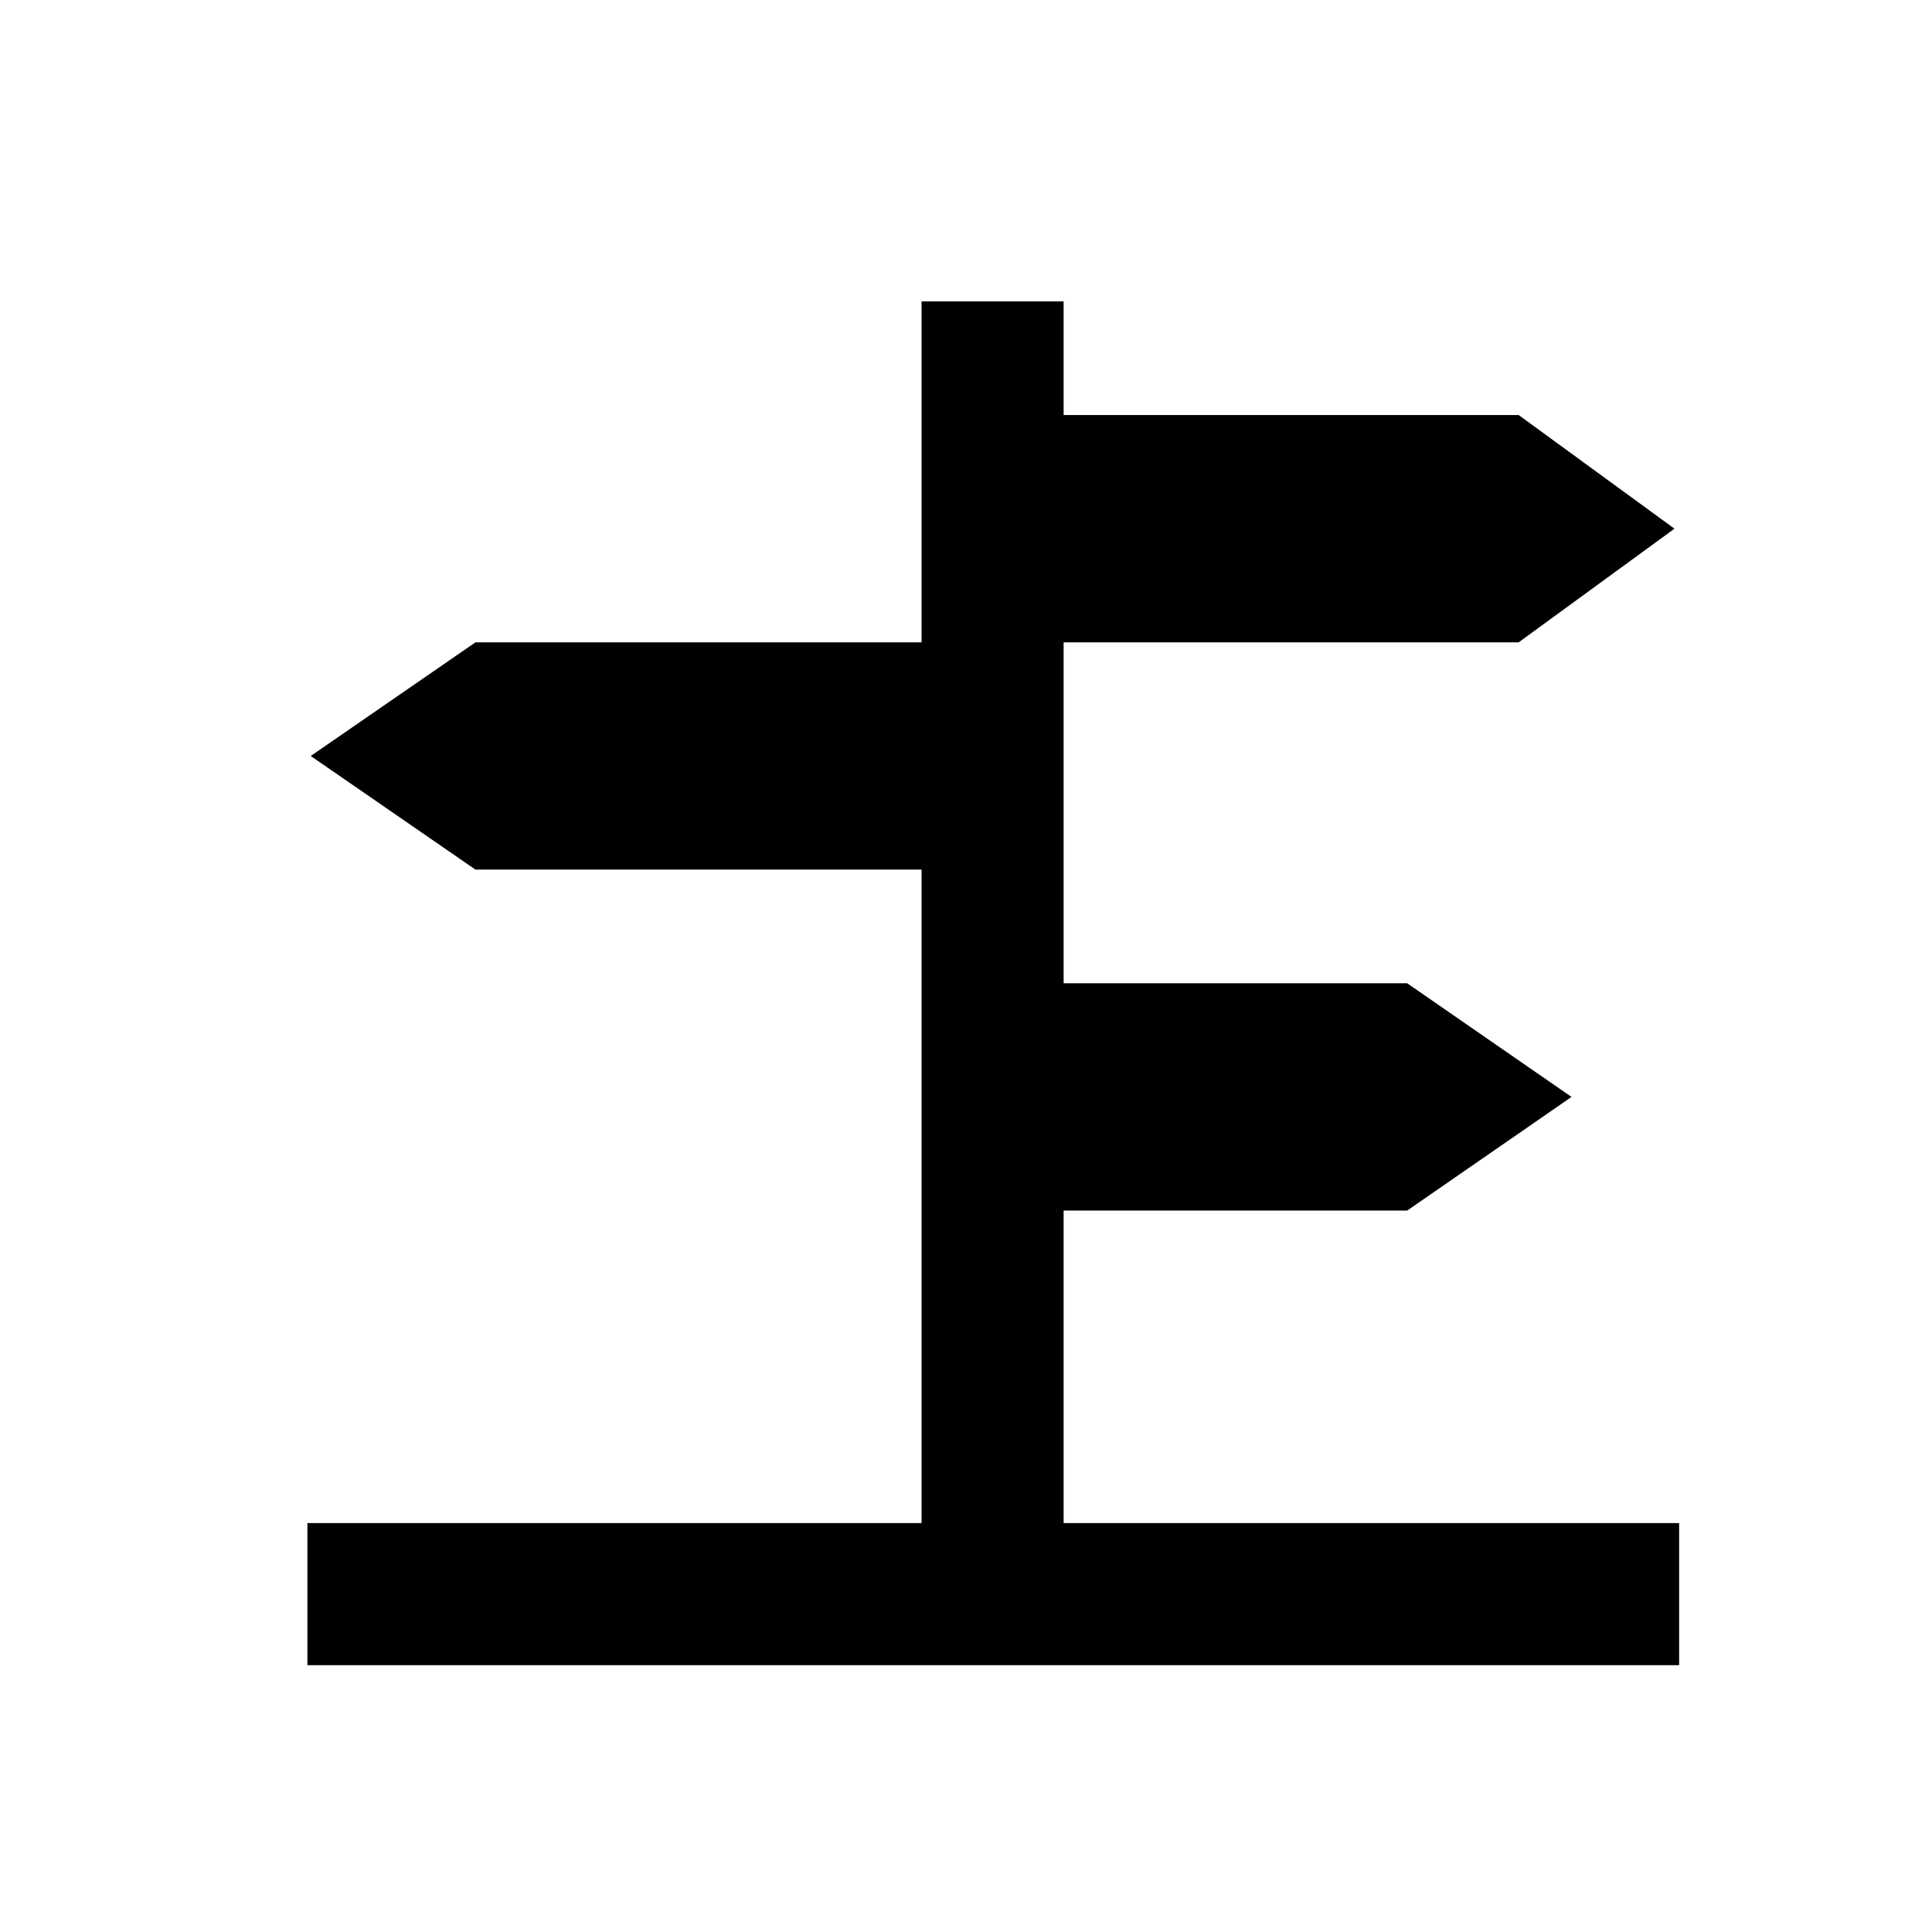
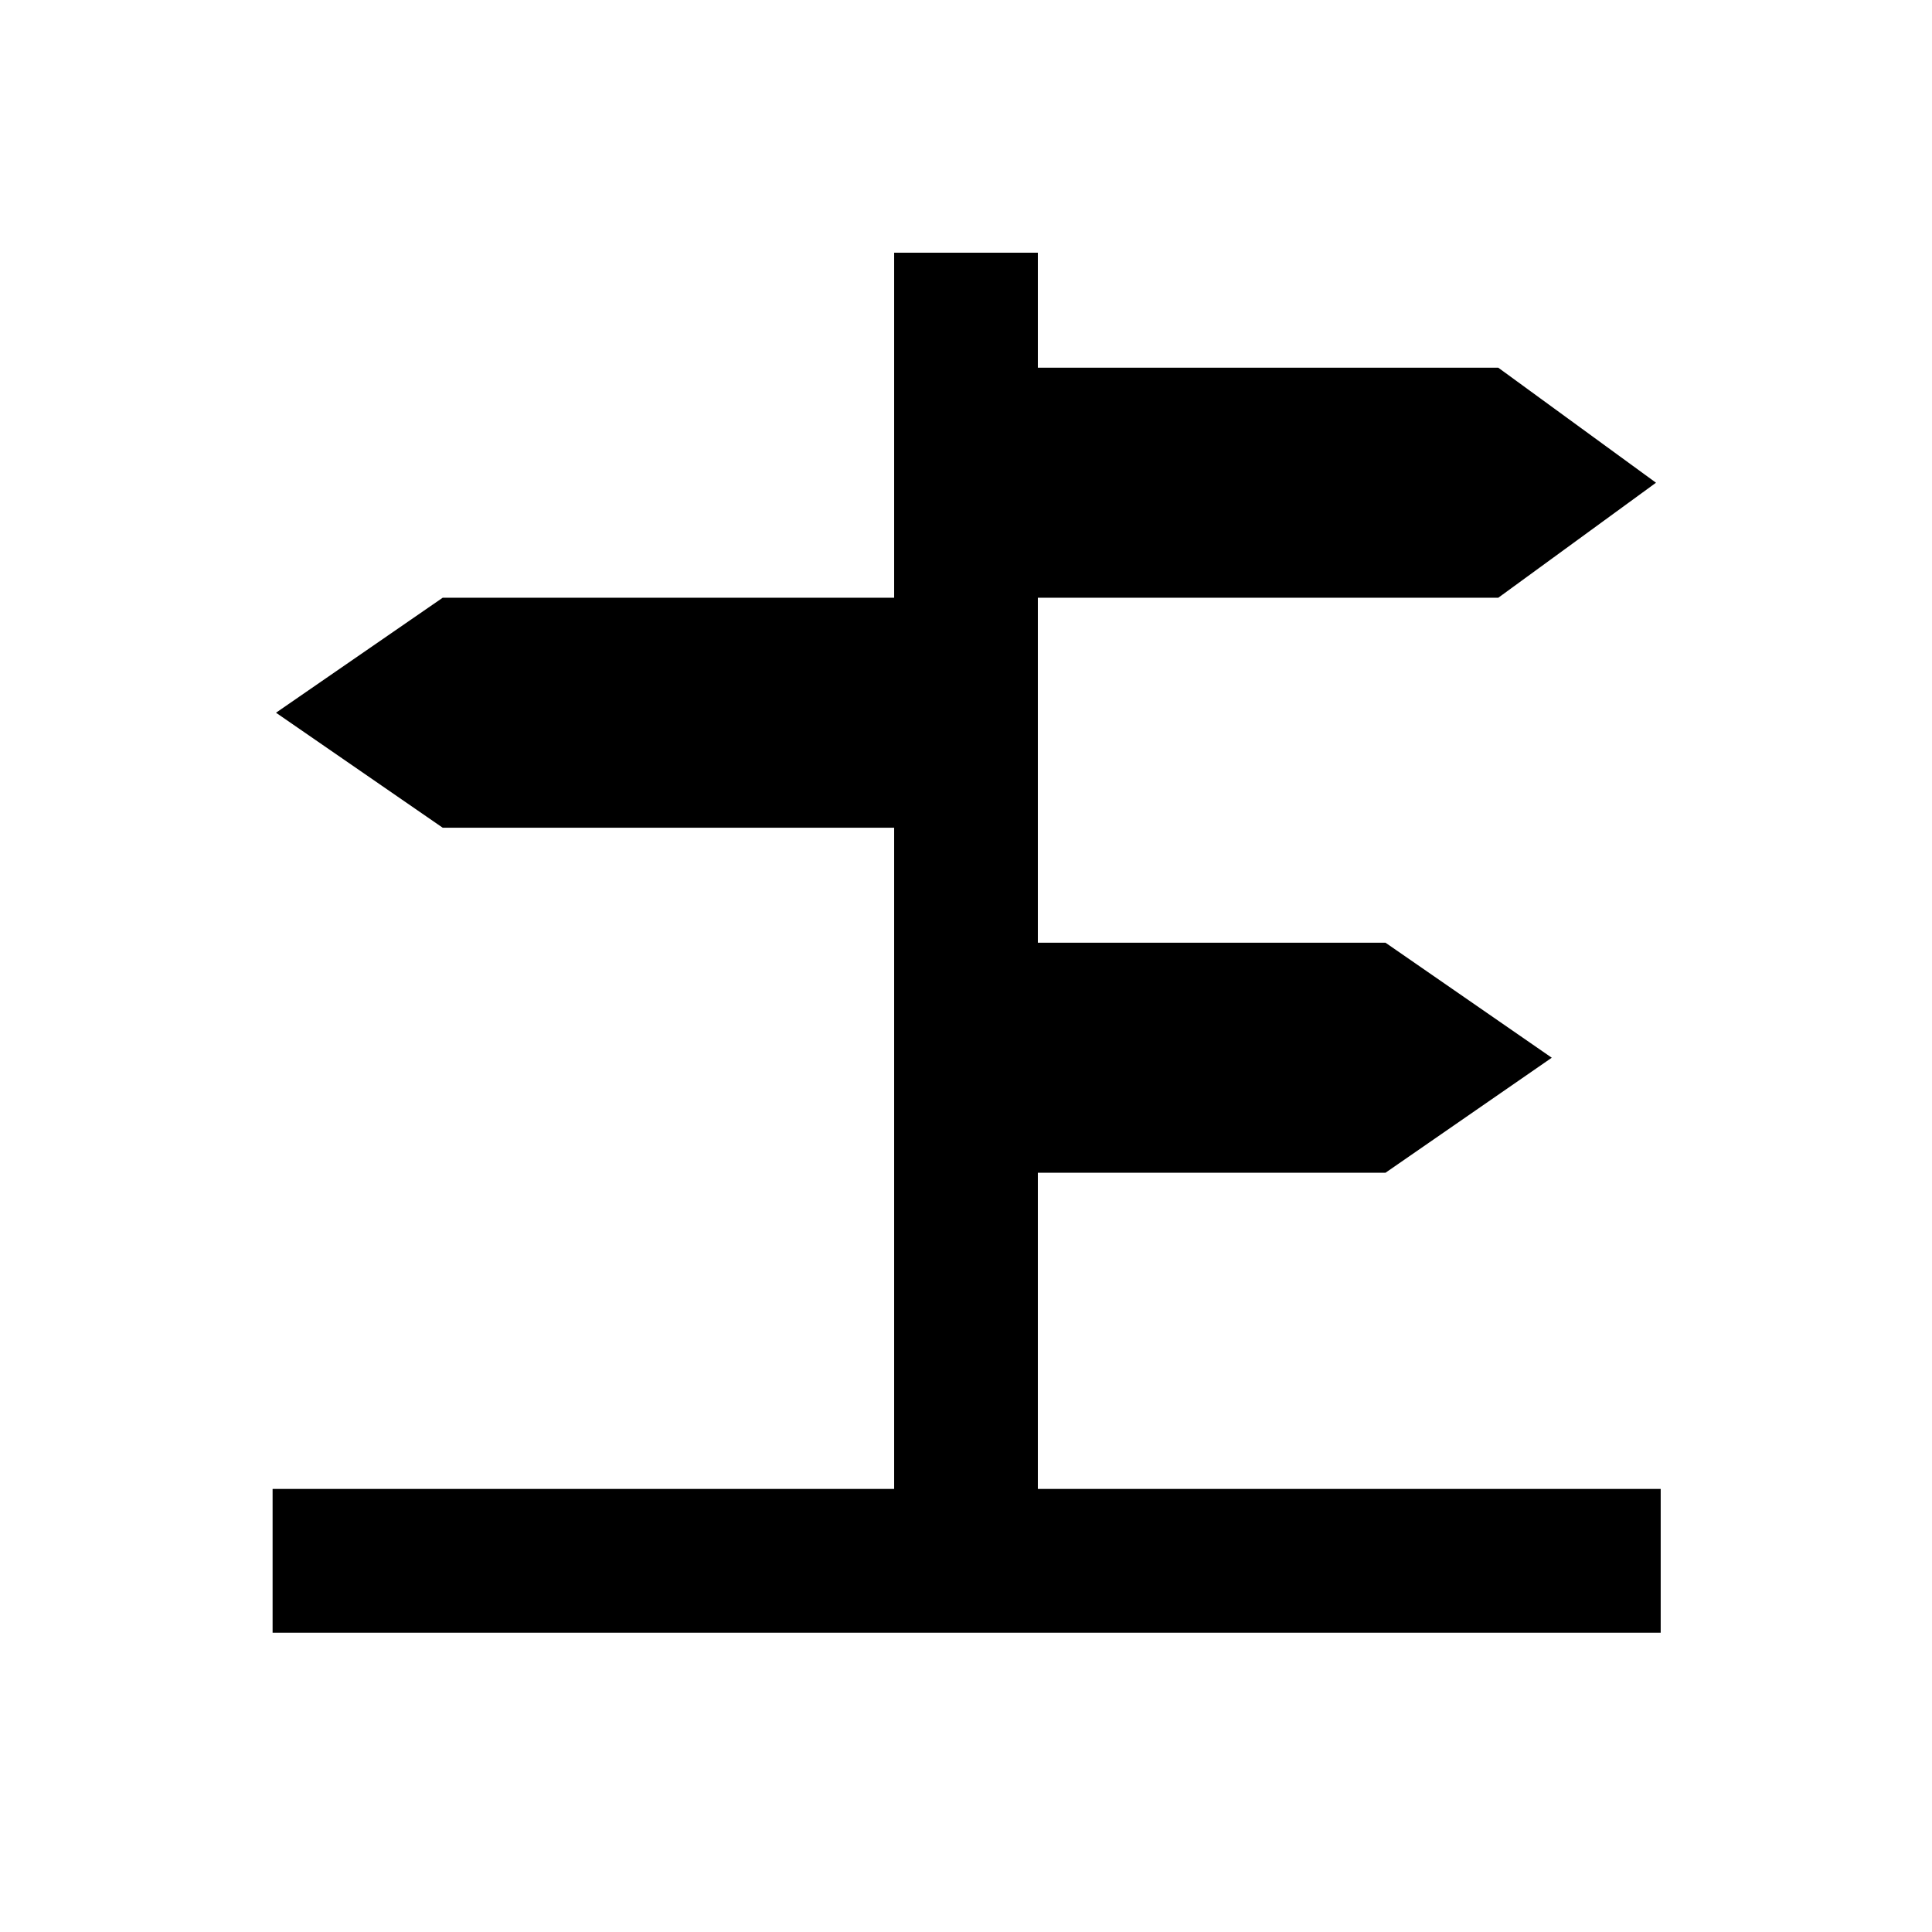
- <svg xmlns="http://www.w3.org/2000/svg" width="17" height="17" viewBox="0 0 17 17">
-   <g id="Page-1" stroke="none" stroke-width="1" fill="none" fill-rule="evenodd">
-     <g id="signpost" fill="currentColor" fill-rule="nonzero">
-       <path d="M8.109 2.652L9.359 2.652V3.652H13.363L14.734 4.652L13.363 5.652H9.359V8.652H12.382L13.828 9.652L12.382 10.652H9.359V13.402H14.775V14.652H2.705V13.402H8.109V7.652H4.184L2.734 6.652L4.184 5.652H8.109V2.652Z" />
-     </g>
-   </g>
+ <svg xmlns="http://www.w3.org/2000/svg" width="21" height="21" viewBox="0 0 21 21" fill="none">
+   <path fill-rule="evenodd" clip-rule="evenodd" d="M9.719 2.747L11.281 2.747V3.997H16.286L18 5.247L16.286 6.497H11.281V10.247H15.06L16.867 11.497L15.06 12.747H11.281V16.184H18.051V17.747H2.963V16.184H9.719V8.997H4.812L3 7.747L4.812 6.497H9.719V2.747Z" fill="currentColor" />
</svg>
